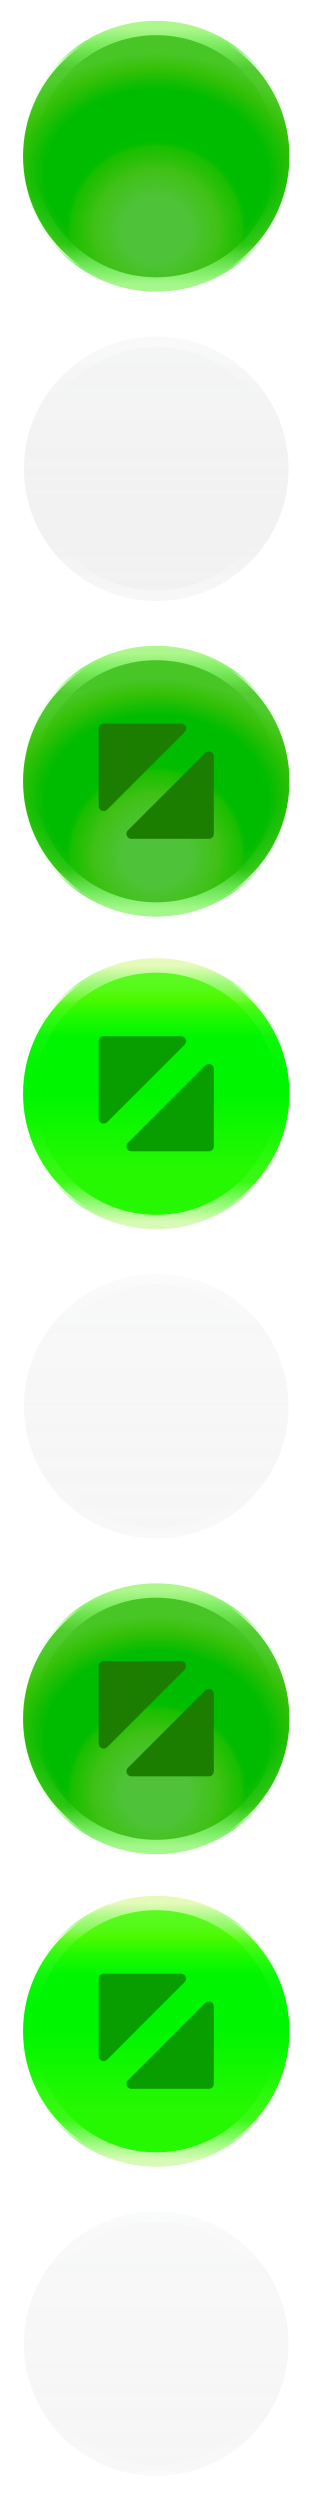
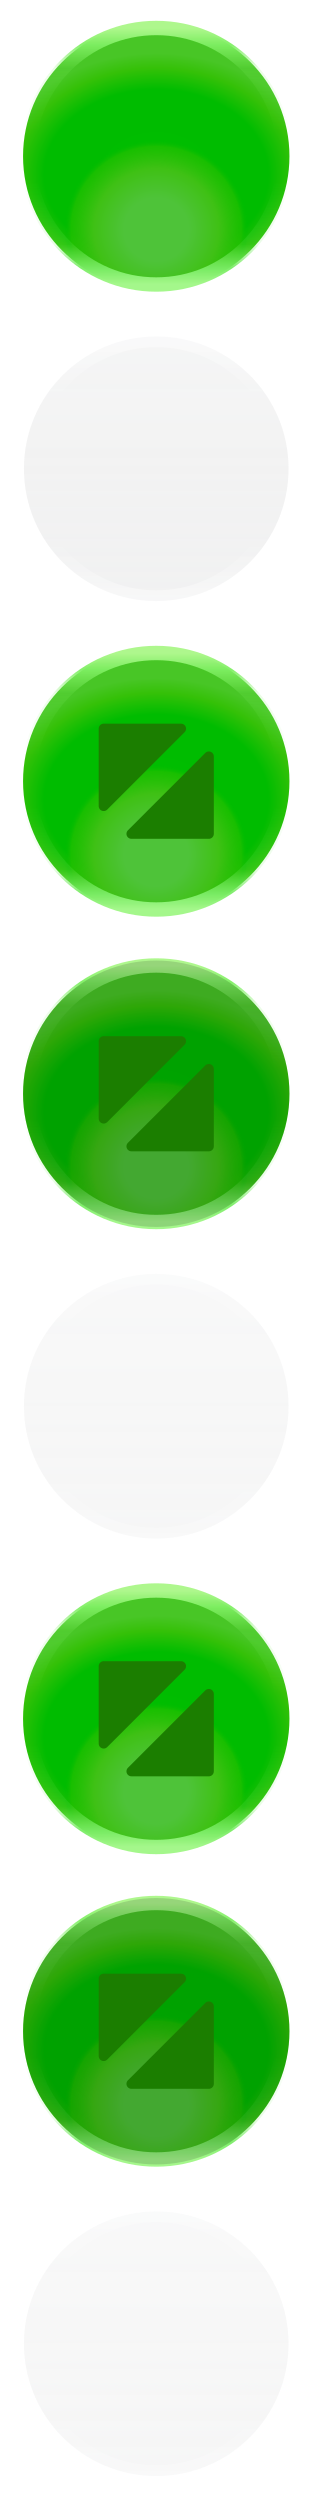
<svg xmlns="http://www.w3.org/2000/svg" width="16" height="128" viewBox="0 0 16 128">
  <g id="active-center">
    <rect x="0" y="0" width="16" height="16" fill="#000000" fill-opacity="0" />
    <g transform="translate(8,8)">
      <defs>
        <radialGradient id="bodymax0" gradientUnits="userSpaceOnUse" cx="0" cy="0.947" r="8.167" gradientTransform="matrix(1 0 0 0.7618 0 0.2255)">
          <stop offset="0" stop-color="#00BD00" />
          <stop offset="0.702" stop-color="#00BC00" />
          <stop offset="0.878" stop-color="#35C108" />
          <stop offset="1" stop-color="#48C626" />
        </radialGradient>
        <linearGradient id="rimmax0" x1="0" y1="0" x2="0" y2="1">
          <stop offset="0" stop-color="#AEF78D" />
          <stop offset="0.064" stop-color="#7FEF63" stop-opacity="0.954" />
          <stop offset="0.156" stop-color="#7FEF63" stop-opacity="0.166" />
          <stop offset="0.40" stop-color="#7FEF63" stop-opacity="0" />
          <stop offset="0.60" stop-color="#79EC64" stop-opacity="0" />
          <stop offset="0.844" stop-color="#79EC64" stop-opacity="0.166" />
          <stop offset="0.936" stop-color="#79EC64" stop-opacity="0.954" />
          <stop offset="1" stop-color="#A4F78B" />
        </linearGradient>
        <radialGradient id="domemax0" gradientUnits="userSpaceOnUse" cx="0" cy="3.755" r="4.707" gradientTransform="matrix(1 0 0 0.9773 0 0.0854)">
          <stop offset="0.000" stop-color="#4EC339" stop-opacity="1.000" />
          <stop offset="0.352" stop-color="#4EC339" stop-opacity="1.000" />
          <stop offset="0.680" stop-color="#3FC115" stop-opacity="1.000" />
          <stop offset="0.926" stop-color="#23C000" stop-opacity="0.698" />
          <stop offset="1.000" stop-color="#00BC00" stop-opacity="0.000" />
        </radialGradient>
      </defs>
      <circle r="6.820" fill="url(#bodymax0)" />
      <path d="M-4.705,3.635 L-4.701,3.514 L-4.692,3.394 L-4.681,3.274 L-4.667,3.155 L-4.649,3.035 L-4.628,2.917 L-4.604,2.799 L-4.577,2.681 L-4.547,2.564 L-4.513,2.449 L-4.477,2.334 L-4.437,2.219 L-4.394,2.107 L-4.349,1.995 L-4.300,1.884 L-4.248,1.775 L-4.194,1.667 L-4.137,1.560 L-4.076,1.455 L-4.013,1.352 L-3.948,1.250 L-3.879,1.150 L-3.808,1.051 L-3.734,0.955 L-3.658,0.860 L-3.579,0.768 L-3.498,0.677 L-3.414,0.589 L-3.328,0.502 L-3.240,0.418 L-3.150,0.337 L-3.057,0.257 L-2.962,0.180 L-2.865,0.106 L-2.767,0.034 L-2.666,-0.036 L-2.564,-0.103 L-2.459,-0.167 L-2.354,-0.229 L-2.246,-0.288 L-2.137,-0.344 L-2.026,-0.397 L-1.915,-0.447 L-1.801,-0.495 L-1.687,-0.539 L-1.571,-0.581 L-1.455,-0.620 L-1.337,-0.656 L-1.218,-0.688 L-1.099,-0.718 L-0.979,-0.744 L-0.858,-0.768 L-0.736,-0.788 L-0.614,-0.806 L-0.492,-0.820 L-0.369,-0.831 L-0.246,-0.839 L-0.123,-0.843 L-0.000,-0.845 L0.123,-0.843 L0.246,-0.839 L0.369,-0.831 L0.492,-0.820 L0.614,-0.806 L0.736,-0.788 L0.858,-0.768 L0.979,-0.744 L1.099,-0.718 L1.218,-0.688 L1.337,-0.656 L1.455,-0.620 L1.571,-0.581 L1.687,-0.539 L1.801,-0.495 L1.915,-0.447 L2.026,-0.397 L2.137,-0.344 L2.246,-0.288 L2.354,-0.229 L2.459,-0.167 L2.564,-0.103 L2.666,-0.036 L2.767,0.034 L2.865,0.106 L2.962,0.180 L3.057,0.257 L3.150,0.337 L3.240,0.418 L3.328,0.502 L3.414,0.589 L3.498,0.677 L3.579,0.768 L3.658,0.860 L3.734,0.955 L3.808,1.051 L3.879,1.150 L3.948,1.250 L4.013,1.352 L4.076,1.455 L4.137,1.560 L4.194,1.667 L4.248,1.775 L4.300,1.884 L4.349,1.995 L4.394,2.107 L4.437,2.219 L4.477,2.334 L4.513,2.449 L4.547,2.564 L4.577,2.681 L4.604,2.799 L4.628,2.917 L4.649,3.035 L4.667,3.155 L4.681,3.274 L4.692,3.394 L4.701,3.514 L4.705,3.635 L4.707,3.755 L4.705,3.875 L4.701,3.996 L4.692,4.116 L4.681,4.236 L4.667,4.355 L4.649,4.475 L4.628,4.593 L4.604,4.711 L4.577,4.829 L4.547,4.946 L4.513,5.061 L4.429,5.186 L4.292,5.300 L4.152,5.411 L4.009,5.517 L3.863,5.621 L3.714,5.720 L3.563,5.815 L3.410,5.906 L3.254,5.994 L3.096,6.077 L2.936,6.156 L2.774,6.230 L2.610,6.301 L2.444,6.367 L2.277,6.429 L2.107,6.486 L1.937,6.539 L1.765,6.588 L1.592,6.632 L1.418,6.671 L1.243,6.706 L1.067,6.736 L0.890,6.762 L0.713,6.783 L0.535,6.799 L0.357,6.811 L0.179,6.818 L0.000,6.820 L-0.179,6.818 L-0.357,6.811 L-0.535,6.799 L-0.713,6.783 L-0.890,6.762 L-1.067,6.736 L-1.243,6.706 L-1.418,6.671 L-1.592,6.632 L-1.765,6.588 L-1.937,6.539 L-2.107,6.486 L-2.277,6.429 L-2.444,6.367 L-2.610,6.301 L-2.774,6.230 L-2.936,6.156 L-3.096,6.077 L-3.254,5.994 L-3.410,5.906 L-3.563,5.815 L-3.714,5.720 L-3.863,5.621 L-4.009,5.517 L-4.152,5.411 L-4.292,5.300 L-4.429,5.186 L-4.513,5.061 L-4.547,4.946 L-4.577,4.829 L-4.604,4.711 L-4.628,4.593 L-4.649,4.475 L-4.667,4.355 L-4.681,4.236 L-4.692,4.116 L-4.701,3.996 L-4.705,3.875 L-4.707,3.755 Z" fill="url(#domemax0)" />
      <circle r="6.567" fill="none" stroke="url(#rimmax0)" stroke-width="0.736" />
    </g>
  </g>
  <g id="inactive-center">
    <rect x="0" y="16" width="16" height="16" fill="#000000" fill-opacity="0" />
    <g transform="translate(8,24)">
      <defs>
        <linearGradient id="bodymax1" x1="0" y1="0" x2="0" y2="1">
          <stop offset="0" stop-color="#D4D6D8" stop-opacity="0.236" />
          <stop offset="0.45" stop-color="#C9C9C9" stop-opacity="0.23" />
          <stop offset="1" stop-color="#B8BABC" stop-opacity="0.195" />
        </linearGradient>
        <linearGradient id="rimmax1" x1="0" y1="0" x2="0" y2="1">
          <stop offset="0" stop-color="#FFFFFF" stop-opacity="0.434" />
          <stop offset="0.220" stop-color="#FFFFFF" stop-opacity="0" />
          <stop offset="0.800" stop-color="#FFFFFF" stop-opacity="0.023" />
          <stop offset="1" stop-color="#FFFFFF" stop-opacity="0.434" />
        </linearGradient>
      </defs>
      <circle r="6.774" fill="url(#bodymax1)" />
      <circle r="6.562" fill="none" stroke="url(#rimmax1)" stroke-width="0.674" />
    </g>
  </g>
  <g id="hover-center">
    <rect x="0" y="32" width="16" height="16" fill="#000000" fill-opacity="0" />
    <g transform="translate(8,40)">
      <defs>
        <radialGradient id="bodymax2" gradientUnits="userSpaceOnUse" cx="0" cy="0.947" r="8.167" gradientTransform="matrix(1 0 0 0.7618 0 0.2255)">
          <stop offset="0" stop-color="#00BD00" />
          <stop offset="0.702" stop-color="#00BC00" />
          <stop offset="0.878" stop-color="#35C108" />
          <stop offset="1" stop-color="#48C626" />
        </radialGradient>
        <linearGradient id="rimmax2" x1="0" y1="0" x2="0" y2="1">
          <stop offset="0" stop-color="#AEF78D" />
          <stop offset="0.064" stop-color="#7FEF63" stop-opacity="0.954" />
          <stop offset="0.156" stop-color="#7FEF63" stop-opacity="0.166" />
          <stop offset="0.40" stop-color="#7FEF63" stop-opacity="0" />
          <stop offset="0.60" stop-color="#79EC64" stop-opacity="0" />
          <stop offset="0.844" stop-color="#79EC64" stop-opacity="0.166" />
          <stop offset="0.936" stop-color="#79EC64" stop-opacity="0.954" />
          <stop offset="1" stop-color="#A4F78B" />
        </linearGradient>
        <radialGradient id="domemax2" gradientUnits="userSpaceOnUse" cx="0" cy="3.755" r="4.707" gradientTransform="matrix(1 0 0 0.9773 0 0.0854)">
          <stop offset="0.000" stop-color="#4EC339" stop-opacity="1.000" />
          <stop offset="0.352" stop-color="#4EC339" stop-opacity="1.000" />
          <stop offset="0.680" stop-color="#3FC115" stop-opacity="1.000" />
          <stop offset="0.926" stop-color="#23C000" stop-opacity="0.698" />
          <stop offset="1.000" stop-color="#00BC00" stop-opacity="0.000" />
        </radialGradient>
      </defs>
      <circle r="6.820" fill="url(#bodymax2)" />
      <path d="M-4.705,3.635 L-4.701,3.514 L-4.692,3.394 L-4.681,3.274 L-4.667,3.155 L-4.649,3.035 L-4.628,2.917 L-4.604,2.799 L-4.577,2.681 L-4.547,2.564 L-4.513,2.449 L-4.477,2.334 L-4.437,2.219 L-4.394,2.107 L-4.349,1.995 L-4.300,1.884 L-4.248,1.775 L-4.194,1.667 L-4.137,1.560 L-4.076,1.455 L-4.013,1.352 L-3.948,1.250 L-3.879,1.150 L-3.808,1.051 L-3.734,0.955 L-3.658,0.860 L-3.579,0.768 L-3.498,0.677 L-3.414,0.589 L-3.328,0.502 L-3.240,0.418 L-3.150,0.337 L-3.057,0.257 L-2.962,0.180 L-2.865,0.106 L-2.767,0.034 L-2.666,-0.036 L-2.564,-0.103 L-2.459,-0.167 L-2.354,-0.229 L-2.246,-0.288 L-2.137,-0.344 L-2.026,-0.397 L-1.915,-0.447 L-1.801,-0.495 L-1.687,-0.539 L-1.571,-0.581 L-1.455,-0.620 L-1.337,-0.656 L-1.218,-0.688 L-1.099,-0.718 L-0.979,-0.744 L-0.858,-0.768 L-0.736,-0.788 L-0.614,-0.806 L-0.492,-0.820 L-0.369,-0.831 L-0.246,-0.839 L-0.123,-0.843 L-0.000,-0.845 L0.123,-0.843 L0.246,-0.839 L0.369,-0.831 L0.492,-0.820 L0.614,-0.806 L0.736,-0.788 L0.858,-0.768 L0.979,-0.744 L1.099,-0.718 L1.218,-0.688 L1.337,-0.656 L1.455,-0.620 L1.571,-0.581 L1.687,-0.539 L1.801,-0.495 L1.915,-0.447 L2.026,-0.397 L2.137,-0.344 L2.246,-0.288 L2.354,-0.229 L2.459,-0.167 L2.564,-0.103 L2.666,-0.036 L2.767,0.034 L2.865,0.106 L2.962,0.180 L3.057,0.257 L3.150,0.337 L3.240,0.418 L3.328,0.502 L3.414,0.589 L3.498,0.677 L3.579,0.768 L3.658,0.860 L3.734,0.955 L3.808,1.051 L3.879,1.150 L3.948,1.250 L4.013,1.352 L4.076,1.455 L4.137,1.560 L4.194,1.667 L4.248,1.775 L4.300,1.884 L4.349,1.995 L4.394,2.107 L4.437,2.219 L4.477,2.334 L4.513,2.449 L4.547,2.564 L4.577,2.681 L4.604,2.799 L4.628,2.917 L4.649,3.035 L4.667,3.155 L4.681,3.274 L4.692,3.394 L4.701,3.514 L4.705,3.635 L4.707,3.755 L4.705,3.875 L4.701,3.996 L4.692,4.116 L4.681,4.236 L4.667,4.355 L4.649,4.475 L4.628,4.593 L4.604,4.711 L4.577,4.829 L4.547,4.946 L4.513,5.061 L4.429,5.186 L4.292,5.300 L4.152,5.411 L4.009,5.517 L3.863,5.621 L3.714,5.720 L3.563,5.815 L3.410,5.906 L3.254,5.994 L3.096,6.077 L2.936,6.156 L2.774,6.230 L2.610,6.301 L2.444,6.367 L2.277,6.429 L2.107,6.486 L1.937,6.539 L1.765,6.588 L1.592,6.632 L1.418,6.671 L1.243,6.706 L1.067,6.736 L0.890,6.762 L0.713,6.783 L0.535,6.799 L0.357,6.811 L0.179,6.818 L0.000,6.820 L-0.179,6.818 L-0.357,6.811 L-0.535,6.799 L-0.713,6.783 L-0.890,6.762 L-1.067,6.736 L-1.243,6.706 L-1.418,6.671 L-1.592,6.632 L-1.765,6.588 L-1.937,6.539 L-2.107,6.486 L-2.277,6.429 L-2.444,6.367 L-2.610,6.301 L-2.774,6.230 L-2.936,6.156 L-3.096,6.077 L-3.254,5.994 L-3.410,5.906 L-3.563,5.815 L-3.714,5.720 L-3.863,5.621 L-4.009,5.517 L-4.152,5.411 L-4.292,5.300 L-4.429,5.186 L-4.513,5.061 L-4.547,4.946 L-4.577,4.829 L-4.604,4.711 L-4.628,4.593 L-4.649,4.475 L-4.667,4.355 L-4.681,4.236 L-4.692,4.116 L-4.701,3.996 L-4.705,3.875 L-4.707,3.755 Z" fill="url(#domemax2)" />
      <circle r="6.567" fill="none" stroke="url(#rimmax2)" stroke-width="0.736" />
      <path d="M-2.692,-2.692 L1.270,-2.692 L-2.692,1.270 Z M2.692,2.692 L-1.270,2.692 L2.692,-1.270 Z" fill="#1B7E00" stroke="#1B7E00" stroke-width="0.512" stroke-linejoin="round" />
    </g>
  </g>
  <g id="pressed-center">
    <rect x="0" y="48" width="16" height="16" fill="#000000" fill-opacity="0" />
    <g transform="translate(8,56)">
      <defs>
-         <linearGradient id="bodymax3" x1="0" y1="0" x2="0" y2="1">
-           <stop offset="0" stop-color="#61FA2E" />
-           <stop offset="0.107" stop-color="#55FA18" />
-           <stop offset="0.143" stop-color="#4CFA00" />
-           <stop offset="0.214" stop-color="#1EFA00" />
-           <stop offset="0.286" stop-color="#00F600" />
-           <stop offset="0.5" stop-color="#00F600" />
-           <stop offset="0.786" stop-color="#25F800" />
-           <stop offset="1" stop-color="#25F800" />
-         </linearGradient>
+         <radialGradient id="bodymax3" gradientUnits="userSpaceOnUse" cx="0" cy="0.947" r="8.167" gradientTransform="matrix(1 0 0 0.7618 0 0.2255)">
+           <stop offset="0" stop-color="#00BD00" />
+           <stop offset="0.702" stop-color="#00BC00" />
+           <stop offset="0.878" stop-color="#35C108" />
+           <stop offset="1" stop-color="#48C626" />
+         </radialGradient>
        <linearGradient id="rimmax3" x1="0" y1="0" x2="0" y2="1">
-           <stop offset="0" stop-color="#E4FAB9" />
-           <stop offset="0.064" stop-color="#A6FA82" stop-opacity="0.954" />
-           <stop offset="0.156" stop-color="#A6FA82" stop-opacity="0.166" />
-           <stop offset="0.40" stop-color="#A6FA82" stop-opacity="0" />
-           <stop offset="0.60" stop-color="#9FFA83" stop-opacity="0" />
-           <stop offset="0.844" stop-color="#9FFA83" stop-opacity="0.166" />
-           <stop offset="0.936" stop-color="#9FFA83" stop-opacity="0.954" />
-           <stop offset="1" stop-color="#D7FAB6" />
+           <stop offset="0" stop-color="#AEF78D" />
+           <stop offset="0.064" stop-color="#7FEF63" stop-opacity="0.954" />
+           <stop offset="0.156" stop-color="#7FEF63" stop-opacity="0.166" />
+           <stop offset="0.40" stop-color="#7FEF63" stop-opacity="0" />
+           <stop offset="0.60" stop-color="#79EC64" stop-opacity="0" />
+           <stop offset="0.844" stop-color="#79EC64" stop-opacity="0.166" />
+           <stop offset="0.936" stop-color="#79EC64" stop-opacity="0.954" />
+           <stop offset="1" stop-color="#A4F78B" />
        </linearGradient>
        <radialGradient id="domemax3" gradientUnits="userSpaceOnUse" cx="0" cy="3.755" r="4.707" gradientTransform="matrix(1 0 0 0.9773 0 0.0854)">
          <stop offset="0.000" stop-color="#4EC339" stop-opacity="1.000" />
          <stop offset="0.352" stop-color="#4EC339" stop-opacity="1.000" />
          <stop offset="0.680" stop-color="#3FC115" stop-opacity="1.000" />
          <stop offset="0.926" stop-color="#23C000" stop-opacity="0.698" />
          <stop offset="1.000" stop-color="#00BC00" stop-opacity="0.000" />
        </radialGradient>
      </defs>
      <circle r="6.820" fill="url(#bodymax3)" />
+       <path d="M-4.705,3.635 L-4.701,3.514 L-4.692,3.394 L-4.681,3.274 L-4.667,3.155 L-4.649,3.035 L-4.628,2.917 L-4.604,2.799 L-4.577,2.681 L-4.547,2.564 L-4.513,2.449 L-4.477,2.334 L-4.437,2.219 L-4.394,2.107 L-4.349,1.995 L-4.300,1.884 L-4.248,1.775 L-4.194,1.667 L-4.137,1.560 L-4.076,1.455 L-4.013,1.352 L-3.948,1.250 L-3.879,1.150 L-3.808,1.051 L-3.734,0.955 L-3.658,0.860 L-3.579,0.768 L-3.498,0.677 L-3.414,0.589 L-3.328,0.502 L-3.240,0.418 L-3.150,0.337 L-3.057,0.257 L-2.962,0.180 L-2.865,0.106 L-2.767,0.034 L-2.666,-0.036 L-2.564,-0.103 L-2.459,-0.167 L-2.354,-0.229 L-2.246,-0.288 L-2.137,-0.344 L-2.026,-0.397 L-1.915,-0.447 L-1.801,-0.495 L-1.687,-0.539 L-1.571,-0.581 L-1.455,-0.620 L-1.337,-0.656 L-1.218,-0.688 L-1.099,-0.718 L-0.979,-0.744 L-0.858,-0.768 L-0.736,-0.788 L-0.614,-0.806 L-0.492,-0.820 L-0.369,-0.831 L-0.246,-0.839 L-0.123,-0.843 L-0.000,-0.845 L0.123,-0.843 L0.246,-0.839 L0.369,-0.831 L0.492,-0.820 L0.614,-0.806 L0.736,-0.788 L0.858,-0.768 L0.979,-0.744 L1.099,-0.718 L1.218,-0.688 L1.337,-0.656 L1.455,-0.620 L1.571,-0.581 L1.687,-0.539 L1.801,-0.495 L1.915,-0.447 L2.026,-0.397 L2.137,-0.344 L2.246,-0.288 L2.354,-0.229 L2.459,-0.167 L2.564,-0.103 L2.666,-0.036 L2.767,0.034 L2.865,0.106 L2.962,0.180 L3.057,0.257 L3.150,0.337 L3.240,0.418 L3.328,0.502 L3.414,0.589 L3.498,0.677 L3.579,0.768 L3.658,0.860 L3.734,0.955 L3.808,1.051 L3.879,1.150 L3.948,1.250 L4.013,1.352 L4.076,1.455 L4.137,1.560 L4.194,1.667 L4.248,1.775 L4.300,1.884 L4.349,1.995 L4.394,2.107 L4.437,2.219 L4.477,2.334 L4.513,2.449 L4.547,2.564 L4.577,2.681 L4.604,2.799 L4.628,2.917 L4.649,3.035 L4.667,3.155 L4.681,3.274 L4.692,3.394 L4.701,3.514 L4.705,3.635 L4.707,3.755 L4.705,3.875 L4.701,3.996 L4.692,4.116 L4.681,4.236 L4.667,4.355 L4.649,4.475 L4.628,4.593 L4.604,4.711 L4.577,4.829 L4.547,4.946 L4.513,5.061 L4.429,5.186 L4.292,5.300 L4.152,5.411 L4.009,5.517 L3.863,5.621 L3.714,5.720 L3.563,5.815 L3.410,5.906 L3.254,5.994 L3.096,6.077 L2.936,6.156 L2.774,6.230 L2.610,6.301 L2.444,6.367 L2.277,6.429 L2.107,6.486 L1.937,6.539 L1.765,6.588 L1.592,6.632 L1.418,6.671 L1.243,6.706 L1.067,6.736 L0.890,6.762 L0.713,6.783 L0.535,6.799 L0.357,6.811 L0.179,6.818 L0.000,6.820 L-0.179,6.818 L-0.357,6.811 L-0.535,6.799 L-0.713,6.783 L-0.890,6.762 L-1.067,6.736 L-1.243,6.706 L-1.418,6.671 L-1.592,6.632 L-1.765,6.588 L-1.937,6.539 L-2.107,6.486 L-2.277,6.429 L-2.444,6.367 L-2.610,6.301 L-2.774,6.230 L-2.936,6.156 L-3.096,6.077 L-3.254,5.994 L-3.410,5.906 L-3.563,5.815 L-3.714,5.720 L-3.863,5.621 L-4.009,5.517 L-4.152,5.411 L-4.292,5.300 L-4.429,5.186 L-4.513,5.061 L-4.547,4.946 L-4.577,4.829 L-4.604,4.711 L-4.628,4.593 L-4.649,4.475 L-4.667,4.355 L-4.681,4.236 L-4.692,4.116 L-4.701,3.996 L-4.705,3.875 L-4.707,3.755 Z" fill="url(#domemax3)" />
      <circle r="6.567" fill="none" stroke="url(#rimmax3)" stroke-width="0.736" />
-       <path d="M-2.692,-2.692 L1.270,-2.692 L-2.692,1.270 Z M2.692,2.692 L-1.270,2.692 L2.692,-1.270 Z" fill="#099E00" stroke="#099E00" stroke-width="0.512" stroke-linejoin="round" />
+       <circle r="6.820" fill="#000000" opacity="0.14" />
+       <path d="M-2.692,-2.692 L1.270,-2.692 L-2.692,1.270 Z M2.692,2.692 L-1.270,2.692 L2.692,-1.270 Z" fill="#1B7E00" stroke="#1B7E00" stroke-width="0.512" stroke-linejoin="round" />
    </g>
  </g>
  <g id="deactivated-center">
    <rect x="0" y="64" width="16" height="16" fill="#000000" fill-opacity="0" />
    <g transform="translate(8,72)">
      <defs>
        <linearGradient id="bodymax4" x1="0" y1="0" x2="0" y2="1">
          <stop offset="0" stop-color="#D4D6D8" stop-opacity="0.153" />
          <stop offset="0.45" stop-color="#C9C9C9" stop-opacity="0.149" />
          <stop offset="1" stop-color="#B8BABC" stop-opacity="0.127" />
        </linearGradient>
        <linearGradient id="rimmax4" x1="0" y1="0" x2="0" y2="1">
          <stop offset="0" stop-color="#FFFFFF" stop-opacity="0.282" />
          <stop offset="0.220" stop-color="#FFFFFF" stop-opacity="0" />
          <stop offset="0.800" stop-color="#FFFFFF" stop-opacity="0.015" />
          <stop offset="1" stop-color="#FFFFFF" stop-opacity="0.282" />
        </linearGradient>
      </defs>
      <circle r="6.774" fill="url(#bodymax4)" />
      <circle r="6.562" fill="none" stroke="url(#rimmax4)" stroke-width="0.674" />
    </g>
  </g>
  <g id="hover-inactive-center">
    <rect x="0" y="80" width="16" height="16" fill="#000000" fill-opacity="0" />
    <g transform="translate(8,88)">
      <defs>
        <radialGradient id="bodymax5" gradientUnits="userSpaceOnUse" cx="0" cy="0.947" r="8.167" gradientTransform="matrix(1 0 0 0.7618 0 0.2255)">
          <stop offset="0" stop-color="#00BD00" />
          <stop offset="0.702" stop-color="#00BC00" />
          <stop offset="0.878" stop-color="#35C108" />
          <stop offset="1" stop-color="#48C626" />
        </radialGradient>
        <linearGradient id="rimmax5" x1="0" y1="0" x2="0" y2="1">
          <stop offset="0" stop-color="#AEF78D" />
          <stop offset="0.064" stop-color="#7FEF63" stop-opacity="0.954" />
          <stop offset="0.156" stop-color="#7FEF63" stop-opacity="0.166" />
          <stop offset="0.40" stop-color="#7FEF63" stop-opacity="0" />
          <stop offset="0.60" stop-color="#79EC64" stop-opacity="0" />
          <stop offset="0.844" stop-color="#79EC64" stop-opacity="0.166" />
          <stop offset="0.936" stop-color="#79EC64" stop-opacity="0.954" />
          <stop offset="1" stop-color="#A4F78B" />
        </linearGradient>
        <radialGradient id="domemax5" gradientUnits="userSpaceOnUse" cx="0" cy="3.755" r="4.707" gradientTransform="matrix(1 0 0 0.9773 0 0.0854)">
          <stop offset="0.000" stop-color="#4EC339" stop-opacity="1.000" />
          <stop offset="0.352" stop-color="#4EC339" stop-opacity="1.000" />
          <stop offset="0.680" stop-color="#3FC115" stop-opacity="1.000" />
          <stop offset="0.926" stop-color="#23C000" stop-opacity="0.698" />
          <stop offset="1.000" stop-color="#00BC00" stop-opacity="0.000" />
        </radialGradient>
      </defs>
      <circle r="6.820" fill="url(#bodymax5)" />
      <path d="M-4.705,3.635 L-4.701,3.514 L-4.692,3.394 L-4.681,3.274 L-4.667,3.155 L-4.649,3.035 L-4.628,2.917 L-4.604,2.799 L-4.577,2.681 L-4.547,2.564 L-4.513,2.449 L-4.477,2.334 L-4.437,2.219 L-4.394,2.107 L-4.349,1.995 L-4.300,1.884 L-4.248,1.775 L-4.194,1.667 L-4.137,1.560 L-4.076,1.455 L-4.013,1.352 L-3.948,1.250 L-3.879,1.150 L-3.808,1.051 L-3.734,0.955 L-3.658,0.860 L-3.579,0.768 L-3.498,0.677 L-3.414,0.589 L-3.328,0.502 L-3.240,0.418 L-3.150,0.337 L-3.057,0.257 L-2.962,0.180 L-2.865,0.106 L-2.767,0.034 L-2.666,-0.036 L-2.564,-0.103 L-2.459,-0.167 L-2.354,-0.229 L-2.246,-0.288 L-2.137,-0.344 L-2.026,-0.397 L-1.915,-0.447 L-1.801,-0.495 L-1.687,-0.539 L-1.571,-0.581 L-1.455,-0.620 L-1.337,-0.656 L-1.218,-0.688 L-1.099,-0.718 L-0.979,-0.744 L-0.858,-0.768 L-0.736,-0.788 L-0.614,-0.806 L-0.492,-0.820 L-0.369,-0.831 L-0.246,-0.839 L-0.123,-0.843 L-0.000,-0.845 L0.123,-0.843 L0.246,-0.839 L0.369,-0.831 L0.492,-0.820 L0.614,-0.806 L0.736,-0.788 L0.858,-0.768 L0.979,-0.744 L1.099,-0.718 L1.218,-0.688 L1.337,-0.656 L1.455,-0.620 L1.571,-0.581 L1.687,-0.539 L1.801,-0.495 L1.915,-0.447 L2.026,-0.397 L2.137,-0.344 L2.246,-0.288 L2.354,-0.229 L2.459,-0.167 L2.564,-0.103 L2.666,-0.036 L2.767,0.034 L2.865,0.106 L2.962,0.180 L3.057,0.257 L3.150,0.337 L3.240,0.418 L3.328,0.502 L3.414,0.589 L3.498,0.677 L3.579,0.768 L3.658,0.860 L3.734,0.955 L3.808,1.051 L3.879,1.150 L3.948,1.250 L4.013,1.352 L4.076,1.455 L4.137,1.560 L4.194,1.667 L4.248,1.775 L4.300,1.884 L4.349,1.995 L4.394,2.107 L4.437,2.219 L4.477,2.334 L4.513,2.449 L4.547,2.564 L4.577,2.681 L4.604,2.799 L4.628,2.917 L4.649,3.035 L4.667,3.155 L4.681,3.274 L4.692,3.394 L4.701,3.514 L4.705,3.635 L4.707,3.755 L4.705,3.875 L4.701,3.996 L4.692,4.116 L4.681,4.236 L4.667,4.355 L4.649,4.475 L4.628,4.593 L4.604,4.711 L4.577,4.829 L4.547,4.946 L4.513,5.061 L4.429,5.186 L4.292,5.300 L4.152,5.411 L4.009,5.517 L3.863,5.621 L3.714,5.720 L3.563,5.815 L3.410,5.906 L3.254,5.994 L3.096,6.077 L2.936,6.156 L2.774,6.230 L2.610,6.301 L2.444,6.367 L2.277,6.429 L2.107,6.486 L1.937,6.539 L1.765,6.588 L1.592,6.632 L1.418,6.671 L1.243,6.706 L1.067,6.736 L0.890,6.762 L0.713,6.783 L0.535,6.799 L0.357,6.811 L0.179,6.818 L0.000,6.820 L-0.179,6.818 L-0.357,6.811 L-0.535,6.799 L-0.713,6.783 L-0.890,6.762 L-1.067,6.736 L-1.243,6.706 L-1.418,6.671 L-1.592,6.632 L-1.765,6.588 L-1.937,6.539 L-2.107,6.486 L-2.277,6.429 L-2.444,6.367 L-2.610,6.301 L-2.774,6.230 L-2.936,6.156 L-3.096,6.077 L-3.254,5.994 L-3.410,5.906 L-3.563,5.815 L-3.714,5.720 L-3.863,5.621 L-4.009,5.517 L-4.152,5.411 L-4.292,5.300 L-4.429,5.186 L-4.513,5.061 L-4.547,4.946 L-4.577,4.829 L-4.604,4.711 L-4.628,4.593 L-4.649,4.475 L-4.667,4.355 L-4.681,4.236 L-4.692,4.116 L-4.701,3.996 L-4.705,3.875 L-4.707,3.755 Z" fill="url(#domemax5)" />
      <circle r="6.567" fill="none" stroke="url(#rimmax5)" stroke-width="0.736" />
      <path d="M-2.692,-2.692 L1.270,-2.692 L-2.692,1.270 Z M2.692,2.692 L-1.270,2.692 L2.692,-1.270 Z" fill="#1B7E00" stroke="#1B7E00" stroke-width="0.512" stroke-linejoin="round" />
    </g>
  </g>
  <g id="pressed-inactive-center">
    <rect x="0" y="96" width="16" height="16" fill="#000000" fill-opacity="0" />
    <g transform="translate(8,104)">
      <defs>
-         <linearGradient id="bodymax6" x1="0" y1="0" x2="0" y2="1">
-           <stop offset="0" stop-color="#61FA2E" />
-           <stop offset="0.107" stop-color="#55FA18" />
-           <stop offset="0.143" stop-color="#4CFA00" />
-           <stop offset="0.214" stop-color="#1EFA00" />
-           <stop offset="0.286" stop-color="#00F600" />
-           <stop offset="0.5" stop-color="#00F600" />
-           <stop offset="0.786" stop-color="#25F800" />
-           <stop offset="1" stop-color="#25F800" />
-         </linearGradient>
+         <radialGradient id="bodymax6" gradientUnits="userSpaceOnUse" cx="0" cy="0.947" r="8.167" gradientTransform="matrix(1 0 0 0.7618 0 0.2255)">
+           <stop offset="0" stop-color="#00BD00" />
+           <stop offset="0.702" stop-color="#00BC00" />
+           <stop offset="0.878" stop-color="#35C108" />
+           <stop offset="1" stop-color="#48C626" />
+         </radialGradient>
        <linearGradient id="rimmax6" x1="0" y1="0" x2="0" y2="1">
-           <stop offset="0" stop-color="#E4FAB9" />
-           <stop offset="0.064" stop-color="#A6FA82" stop-opacity="0.954" />
-           <stop offset="0.156" stop-color="#A6FA82" stop-opacity="0.166" />
-           <stop offset="0.40" stop-color="#A6FA82" stop-opacity="0" />
-           <stop offset="0.60" stop-color="#9FFA83" stop-opacity="0" />
-           <stop offset="0.844" stop-color="#9FFA83" stop-opacity="0.166" />
-           <stop offset="0.936" stop-color="#9FFA83" stop-opacity="0.954" />
-           <stop offset="1" stop-color="#D7FAB6" />
+           <stop offset="0" stop-color="#AEF78D" />
+           <stop offset="0.064" stop-color="#7FEF63" stop-opacity="0.954" />
+           <stop offset="0.156" stop-color="#7FEF63" stop-opacity="0.166" />
+           <stop offset="0.40" stop-color="#7FEF63" stop-opacity="0" />
+           <stop offset="0.60" stop-color="#79EC64" stop-opacity="0" />
+           <stop offset="0.844" stop-color="#79EC64" stop-opacity="0.166" />
+           <stop offset="0.936" stop-color="#79EC64" stop-opacity="0.954" />
+           <stop offset="1" stop-color="#A4F78B" />
        </linearGradient>
        <radialGradient id="domemax6" gradientUnits="userSpaceOnUse" cx="0" cy="3.755" r="4.707" gradientTransform="matrix(1 0 0 0.9773 0 0.0854)">
          <stop offset="0.000" stop-color="#4EC339" stop-opacity="1.000" />
          <stop offset="0.352" stop-color="#4EC339" stop-opacity="1.000" />
          <stop offset="0.680" stop-color="#3FC115" stop-opacity="1.000" />
          <stop offset="0.926" stop-color="#23C000" stop-opacity="0.698" />
          <stop offset="1.000" stop-color="#00BC00" stop-opacity="0.000" />
        </radialGradient>
      </defs>
      <circle r="6.820" fill="url(#bodymax6)" />
+       <path d="M-4.705,3.635 L-4.701,3.514 L-4.692,3.394 L-4.681,3.274 L-4.667,3.155 L-4.649,3.035 L-4.628,2.917 L-4.604,2.799 L-4.577,2.681 L-4.547,2.564 L-4.513,2.449 L-4.477,2.334 L-4.437,2.219 L-4.394,2.107 L-4.349,1.995 L-4.300,1.884 L-4.248,1.775 L-4.194,1.667 L-4.137,1.560 L-4.076,1.455 L-4.013,1.352 L-3.948,1.250 L-3.879,1.150 L-3.808,1.051 L-3.734,0.955 L-3.658,0.860 L-3.579,0.768 L-3.498,0.677 L-3.414,0.589 L-3.328,0.502 L-3.240,0.418 L-3.150,0.337 L-3.057,0.257 L-2.962,0.180 L-2.865,0.106 L-2.767,0.034 L-2.666,-0.036 L-2.564,-0.103 L-2.459,-0.167 L-2.354,-0.229 L-2.246,-0.288 L-2.137,-0.344 L-2.026,-0.397 L-1.915,-0.447 L-1.801,-0.495 L-1.687,-0.539 L-1.571,-0.581 L-1.455,-0.620 L-1.337,-0.656 L-1.218,-0.688 L-1.099,-0.718 L-0.979,-0.744 L-0.858,-0.768 L-0.736,-0.788 L-0.614,-0.806 L-0.492,-0.820 L-0.369,-0.831 L-0.246,-0.839 L-0.123,-0.843 L-0.000,-0.845 L0.123,-0.843 L0.246,-0.839 L0.369,-0.831 L0.492,-0.820 L0.614,-0.806 L0.736,-0.788 L0.858,-0.768 L0.979,-0.744 L1.099,-0.718 L1.218,-0.688 L1.337,-0.656 L1.455,-0.620 L1.571,-0.581 L1.687,-0.539 L1.801,-0.495 L1.915,-0.447 L2.026,-0.397 L2.137,-0.344 L2.246,-0.288 L2.354,-0.229 L2.459,-0.167 L2.564,-0.103 L2.666,-0.036 L2.767,0.034 L2.865,0.106 L2.962,0.180 L3.057,0.257 L3.150,0.337 L3.240,0.418 L3.328,0.502 L3.414,0.589 L3.498,0.677 L3.579,0.768 L3.658,0.860 L3.734,0.955 L3.808,1.051 L3.879,1.150 L3.948,1.250 L4.013,1.352 L4.076,1.455 L4.137,1.560 L4.194,1.667 L4.248,1.775 L4.300,1.884 L4.349,1.995 L4.394,2.107 L4.437,2.219 L4.477,2.334 L4.513,2.449 L4.547,2.564 L4.577,2.681 L4.604,2.799 L4.628,2.917 L4.649,3.035 L4.667,3.155 L4.681,3.274 L4.692,3.394 L4.701,3.514 L4.705,3.635 L4.707,3.755 L4.705,3.875 L4.701,3.996 L4.692,4.116 L4.681,4.236 L4.667,4.355 L4.649,4.475 L4.628,4.593 L4.604,4.711 L4.577,4.829 L4.547,4.946 L4.513,5.061 L4.429,5.186 L4.292,5.300 L4.152,5.411 L4.009,5.517 L3.863,5.621 L3.714,5.720 L3.563,5.815 L3.410,5.906 L3.254,5.994 L3.096,6.077 L2.936,6.156 L2.774,6.230 L2.610,6.301 L2.444,6.367 L2.277,6.429 L2.107,6.486 L1.937,6.539 L1.765,6.588 L1.592,6.632 L1.418,6.671 L1.243,6.706 L1.067,6.736 L0.890,6.762 L0.713,6.783 L0.535,6.799 L0.357,6.811 L0.179,6.818 L0.000,6.820 L-0.179,6.818 L-0.357,6.811 L-0.535,6.799 L-0.713,6.783 L-0.890,6.762 L-1.067,6.736 L-1.243,6.706 L-1.418,6.671 L-1.592,6.632 L-1.765,6.588 L-1.937,6.539 L-2.107,6.486 L-2.277,6.429 L-2.444,6.367 L-2.610,6.301 L-2.774,6.230 L-2.936,6.156 L-3.096,6.077 L-3.254,5.994 L-3.410,5.906 L-3.563,5.815 L-3.714,5.720 L-3.863,5.621 L-4.009,5.517 L-4.152,5.411 L-4.292,5.300 L-4.429,5.186 L-4.513,5.061 L-4.547,4.946 L-4.577,4.829 L-4.604,4.711 L-4.628,4.593 L-4.649,4.475 L-4.667,4.355 L-4.681,4.236 L-4.692,4.116 L-4.701,3.996 L-4.705,3.875 L-4.707,3.755 Z" fill="url(#domemax6)" />
      <circle r="6.567" fill="none" stroke="url(#rimmax6)" stroke-width="0.736" />
-       <path d="M-2.692,-2.692 L1.270,-2.692 L-2.692,1.270 Z M2.692,2.692 L-1.270,2.692 L2.692,-1.270 Z" fill="#099E00" stroke="#099E00" stroke-width="0.512" stroke-linejoin="round" />
+       <circle r="6.820" fill="#000000" opacity="0.14" />
+       <path d="M-2.692,-2.692 L1.270,-2.692 L-2.692,1.270 Z M2.692,2.692 L-1.270,2.692 L2.692,-1.270 Z" fill="#1B7E00" stroke="#1B7E00" stroke-width="0.512" stroke-linejoin="round" />
    </g>
  </g>
  <g id="deactivated-inactive-center">
    <rect x="0" y="112" width="16" height="16" fill="#000000" fill-opacity="0" />
    <g transform="translate(8,120)">
      <defs>
        <linearGradient id="bodymax7" x1="0" y1="0" x2="0" y2="1">
          <stop offset="0" stop-color="#D4D6D8" stop-opacity="0.153" />
          <stop offset="0.45" stop-color="#C9C9C9" stop-opacity="0.149" />
          <stop offset="1" stop-color="#B8BABC" stop-opacity="0.127" />
        </linearGradient>
        <linearGradient id="rimmax7" x1="0" y1="0" x2="0" y2="1">
          <stop offset="0" stop-color="#FFFFFF" stop-opacity="0.282" />
          <stop offset="0.220" stop-color="#FFFFFF" stop-opacity="0" />
          <stop offset="0.800" stop-color="#FFFFFF" stop-opacity="0.015" />
          <stop offset="1" stop-color="#FFFFFF" stop-opacity="0.282" />
        </linearGradient>
      </defs>
      <circle r="6.774" fill="url(#bodymax7)" />
      <circle r="6.562" fill="none" stroke="url(#rimmax7)" stroke-width="0.674" />
    </g>
  </g>
</svg>
